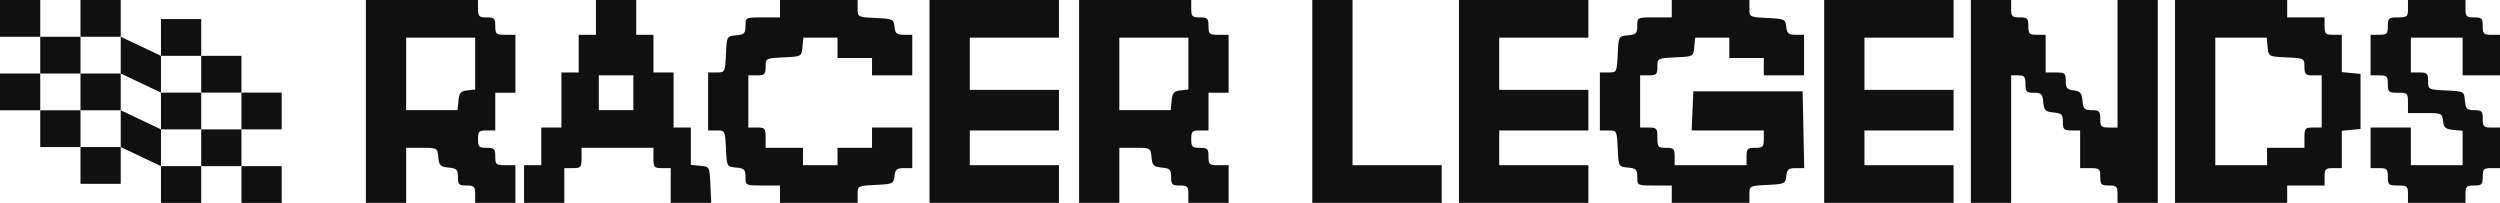
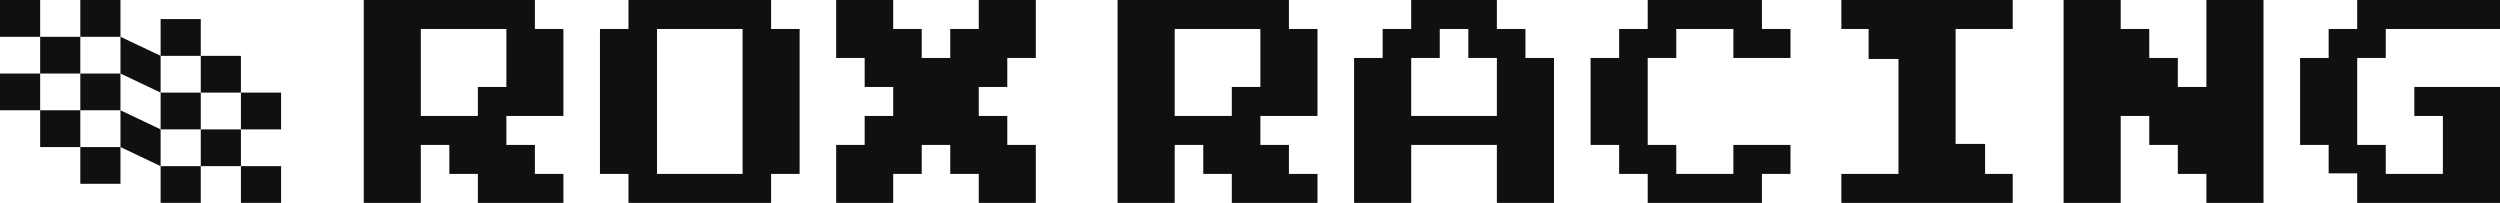
- <svg xmlns="http://www.w3.org/2000/svg" viewBox="0 0 345 28" fill="none">
-   <path fill-rule="evenodd" clip-rule="evenodd" d="M50.492 28H56.048V20.4H58.205C60.349 20.4 60.364 20.408 60.487 21.7C60.596 22.843 60.767 23.015 61.901 23.125C63.036 23.236 63.191 23.392 63.191 24.425C63.191 25.464 63.329 25.6 64.382 25.6C65.44 25.6 65.572 25.733 65.572 26.8V28H71.128V22.8H69.739C68.461 22.8 68.35 22.705 68.35 21.6C68.35 20.533 68.218 20.4 67.16 20.4C66.101 20.4 65.969 20.267 65.969 19.2C65.969 18.133 66.101 18 67.16 18H68.35V12.8H71.128V4.8H69.739C68.461 4.8 68.35 4.705 68.35 3.6C68.35 2.533 68.218 2.4 67.16 2.4C66.101 2.4 65.969 2.267 65.969 1.2V0H50.492V28ZM82.24 4.8H79.859V10H77.478V17.6H74.7V22.8H72.319V28H77.875V23.2H79.066C80.162 23.2 80.256 23.089 80.256 21.8V20.4H90.178V21.8C90.178 23.089 90.272 23.2 91.368 23.2H92.559V28H98.153L98.035 25.5C97.916 23 97.916 23 96.627 22.875L95.337 22.749V17.6H92.956V10H90.178V4.8H87.797V0H82.24V4.8ZM107.64 2.4H105.258C102.889 2.4 102.877 2.406 102.877 3.575C102.877 4.608 102.722 4.764 101.588 4.875C100.298 5 100.298 5 100.179 7.5C100.063 9.975 100.05 10 98.89 10H97.718V18H98.89C100.05 18 100.063 18.025 100.179 20.5C100.298 23 100.298 23 101.588 23.125C102.722 23.236 102.877 23.392 102.877 24.425C102.877 25.594 102.889 25.6 105.258 25.6H107.64V28H118.355V26.819C118.355 25.65 118.379 25.637 120.835 25.519C123.212 25.405 123.321 25.354 123.441 24.3C123.546 23.379 123.756 23.2 124.731 23.2H125.895V17.6H120.339V20.4H115.577V22.8H110.815V20.4H105.655V19C105.655 17.711 105.561 17.6 104.465 17.6H103.274V10.4H104.465C105.519 10.4 105.655 10.264 105.655 9.219C105.655 8.05 105.68 8.037 108.136 7.919C110.616 7.8 110.616 7.8 110.74 6.5L110.865 5.2H115.577V8H120.339V10.4H125.895V4.8H124.731C123.756 4.8 123.546 4.621 123.441 3.7C123.321 2.646 123.212 2.595 120.835 2.481C118.379 2.363 118.355 2.35 118.355 1.181V0H107.64V2.4ZM128.276 28H146.135V22.8H133.832V18H146.135V12.4H133.832V5.2H146.135V0H128.276V28ZM148.913 28H154.469V20.4H156.627C158.771 20.4 158.785 20.408 158.909 21.7C159.018 22.843 159.189 23.015 160.323 23.125C161.457 23.236 161.613 23.392 161.613 24.425C161.613 25.464 161.751 25.6 162.803 25.6C163.862 25.6 163.994 25.733 163.994 26.8V28H169.55V22.8H168.161C166.882 22.8 166.772 22.705 166.772 21.6C166.772 20.533 166.64 20.4 165.581 20.4C164.523 20.4 164.391 20.267 164.391 19.2C164.391 18.133 164.523 18 165.581 18H166.772V12.8H169.55V4.8H168.161C166.882 4.8 166.772 4.705 166.772 3.6C166.772 2.533 166.64 2.4 165.581 2.4C164.523 2.4 164.391 2.267 164.391 1.2V0H148.913V28ZM65.572 12.347L64.481 12.474C63.572 12.579 63.369 12.817 63.265 13.9L63.141 15.2H56.048V5.2H65.572V12.347ZM163.994 12.347L162.903 12.474C161.993 12.579 161.791 12.817 161.687 13.9L161.562 15.2H154.469V5.2H163.994V12.347ZM87.4 15.2H82.637V10.4H87.4V15.2Z" fill="#101010" />
-   <path fill-rule="evenodd" clip-rule="evenodd" d="M181.096 28H198.955V22.8H186.652V0H181.096V28ZM201.336 28H219.195V22.8H206.892V18H219.195V12.4H206.892V5.2H219.195V0H201.336V28ZM230.704 2.4H228.323C225.953 2.4 225.942 2.406 225.942 3.575C225.942 4.608 225.786 4.764 224.652 4.875C223.362 5 223.362 5 223.244 7.5C223.127 9.975 223.114 10 221.954 10H220.783V18H221.954C223.114 18 223.127 18.025 223.244 20.5C223.362 23 223.362 23 224.652 23.125C225.786 23.236 225.942 23.392 225.942 24.425C225.942 25.594 225.953 25.6 228.323 25.6H230.704V28H241.419V26.819C241.419 25.65 241.444 25.637 243.9 25.519C246.277 25.405 246.385 25.354 246.505 24.3C246.611 23.376 246.819 23.2 247.807 23.2H248.983L248.761 12.6H233.681L233.446 18H243.404V19.2C243.404 20.267 243.271 20.4 242.213 20.4C241.155 20.4 241.022 20.533 241.022 21.6V22.8H231.101V21.6C231.101 20.533 230.969 20.4 229.91 20.4C228.814 20.4 228.72 20.289 228.72 19C228.72 17.711 228.625 17.6 227.529 17.6H226.339V10.4H227.529C228.583 10.4 228.72 10.264 228.72 9.219C228.72 8.05 228.744 8.037 231.2 7.919C233.68 7.8 233.681 7.8 233.805 6.5L233.929 5.2H238.641V8H243.404V10.4H248.96V4.8H247.795C246.821 4.8 246.611 4.621 246.505 3.7C246.385 2.646 246.277 2.595 243.9 2.481C241.444 2.363 241.419 2.35 241.419 1.181V0H230.704V2.4ZM251.738 28H269.596V22.8H257.294V18H269.596V12.4H257.294V5.2H269.596V0H251.738V28ZM271.978 28H277.534V10.4H278.526C279.364 10.4 279.518 10.587 279.518 11.6C279.518 12.661 279.653 12.8 280.684 12.8C281.708 12.8 281.864 12.957 281.973 14.1C282.082 15.243 282.253 15.415 283.387 15.525C284.522 15.636 284.677 15.792 284.677 16.825C284.677 17.864 284.815 18 285.868 18H287.058V23.2H288.447C289.726 23.2 289.836 23.295 289.836 24.4C289.836 25.467 289.968 25.6 291.027 25.6C292.085 25.6 292.217 25.733 292.217 26.8V28H297.774V0H292.217V17.6H291.027C289.968 17.6 289.836 17.467 289.836 16.4C289.836 15.339 289.701 15.2 288.671 15.2C287.646 15.2 287.49 15.043 287.381 13.9C287.277 12.817 287.075 12.579 286.165 12.474C285.251 12.368 285.074 12.156 285.074 11.174C285.074 10.099 284.957 10 283.685 10H282.296V4.8H281.105C280.047 4.8 279.915 4.667 279.915 3.6C279.915 2.533 279.783 2.4 278.724 2.4C277.666 2.4 277.534 2.267 277.534 1.2V0H271.978V28ZM300.155 28H315.632V25.6H320.792V24.4C320.792 23.333 320.924 23.2 321.982 23.2H323.173V18.051L325.752 17.8V10.2L323.173 9.949V4.8H321.982C320.924 4.8 320.792 4.667 320.792 3.6V2.4H315.632V0H300.155V28ZM332.3 1.2C332.3 2.305 332.19 2.4 330.911 2.4C329.633 2.4 329.522 2.495 329.522 3.6C329.522 4.667 329.39 4.8 328.332 4.8H327.141V10.4H328.332C329.39 10.4 329.522 10.533 329.522 11.6C329.522 12.705 329.633 12.8 330.911 12.8C332.234 12.8 332.3 12.867 332.3 14.2V15.6H334.655C336.929 15.6 337.014 15.638 337.136 16.7C337.24 17.616 337.476 17.821 338.551 17.925L339.841 18.051V22.8H332.697V17.6H327.141V23.2H328.332C329.39 23.2 329.522 23.333 329.522 24.4C329.522 25.505 329.633 25.6 330.911 25.6C332.19 25.6 332.3 25.695 332.3 26.8V28H340.238V26.8C340.238 25.733 340.37 25.6 341.428 25.6C342.487 25.6 342.619 25.467 342.619 24.4C342.619 23.333 342.751 23.2 343.809 23.2H345V17.6H343.809C342.751 17.6 342.619 17.467 342.619 16.4C342.619 15.339 342.484 15.2 341.453 15.2C340.429 15.2 340.273 15.043 340.163 13.9C340.039 12.6 340.039 12.6 337.559 12.481C335.103 12.363 335.078 12.35 335.078 11.181C335.078 10.136 334.942 10 333.888 10H332.697V5.2H339.841V10.4H345V4.8H343.809C342.751 4.8 342.619 4.667 342.619 3.6C342.619 2.533 342.487 2.4 341.428 2.4C340.37 2.4 340.238 2.267 340.238 1.2V0H332.3V1.2ZM312.928 6.5C313.053 7.8 313.053 7.8 315.533 7.919C317.989 8.037 318.013 8.05 318.013 9.219C318.013 10.264 318.15 10.4 319.204 10.4H320.395V17.6H319.204C318.108 17.6 318.013 17.711 318.013 19V20.4H312.854V22.8H305.711V5.2H312.804L312.928 6.5Z" fill="#101010" />
-   <path d="M27.767 7.706H33.321V12.78H27.767V7.706Z" fill="#101010" />
-   <path d="M33.321 12.78H38.875V17.853H33.321V12.78Z" fill="#101010" />
-   <path d="M27.767 17.853H33.321V22.927H27.767V17.853Z" fill="#101010" />
-   <path d="M33.321 22.927H38.875V28H33.321V22.927Z" fill="#101010" />
-   <path d="M22.214 2.632H27.767V7.706H22.214V2.632Z" fill="#101010" />
-   <path d="M16.66 5.074L22.214 7.706V12.78L16.66 10.147V5.074Z" fill="#101010" />
-   <path d="M22.214 12.78H27.767V17.853H22.214V12.78Z" fill="#101010" />
-   <path d="M16.66 15.22L22.214 17.853V22.927L16.66 20.294V15.22Z" fill="#101010" />
-   <path d="M22.214 22.927H27.767V28H22.214V22.927Z" fill="#101010" />
-   <path d="M11.107 0H16.66V5.074H11.107V0Z" fill="#101010" />
-   <path d="M5.554 5.074H11.107V10.147H5.554V5.074Z" fill="#101010" />
-   <path d="M11.107 10.147H16.66V15.22H11.107V10.147Z" fill="#101010" />
-   <path d="M5.554 15.22H11.107V20.294H5.554V15.22Z" fill="#101010" />
-   <path d="M11.107 20.294H16.66V25.367H11.107V20.294Z" fill="#101010" />
-   <path d="M0 0H5.554V5.074H0V0Z" fill="#101010" />
-   <path d="M0 10.147H5.554V15.22H0V10.147Z" fill="#101010" />
+ <svg xmlns="http://www.w3.org/2000/svg" width="345" height="28" viewBox="0 0 345 28" fill="none">
+   <path d="M22.165 12.78H27.707V17.853H22.165V12.78Z" fill="#101010" />
+   <path fill-rule="evenodd" clip-rule="evenodd" d="M5.541 0H0V5.074H5.541V10.147H0V15.22H5.541V20.294H11.083V25.367H16.624V20.294L22.165 22.927V28H27.707V22.927H33.248V28H38.79V22.927H33.248V17.853H38.79V12.78H33.248V7.706H27.707V2.632H22.165V7.706L16.624 5.074V0H11.083V5.074H5.541V0ZM11.083 10.147V5.074H16.624V10.147H11.083ZM11.083 15.22V20.294H16.624V15.22L22.165 17.853V22.927H27.707V17.853H33.248V12.78H27.707V7.706H22.165V12.78L16.624 10.147V15.22H11.083ZM11.083 15.22H5.541V10.147H11.083V15.22Z" fill="#101010" />
+   <path fill-rule="evenodd" clip-rule="evenodd" d="M77.751 24V28H65.944V24H62.008V20H58.071V28H50.199V0H73.816V4H77.751V16H69.879V20H73.816V24H77.751ZM65.944 12H69.879V4H58.071V16H65.944V12Z" fill="#101010" />
+   <path fill-rule="evenodd" clip-rule="evenodd" d="M181.814 28V24H177.872V20H173.932V16H181.814V4H177.872V0H154.226V28H162.108V20H166.049V24H169.99V28H181.814ZM173.932 12H169.99V16H162.108V4H173.932V12Z" fill="#101010" />
+   <path fill-rule="evenodd" clip-rule="evenodd" d="M214.451 28V8H210.51V4H206.569V0H194.745V4H190.804V8H186.863V28H194.745V20H206.569V28H214.451ZM206.569 16H194.745V8H198.686V4H202.628V8H206.569V16Z" fill="#101010" />
+   <path d="M247.088 20V24H243.147V28H227.383V24H223.442V20H219.501V8H223.442V4H227.383V0H243.147V4H247.088V8H239.206V4H231.324V8H227.383V20H231.324V24H239.206V20H247.088Z" fill="#101010" />
+   <path d="M277.755 4V0H254.108V4H257.866V8.14H261.99V24H254.108V28H277.755V24H273.942V19.86H269.873V4H277.755Z" fill="#101010" />
+   <path d="M312.363 0V28H304.481V24H300.539V20H296.598V16H292.657V28H284.775V0H292.657V4H296.598V8H300.539V12H304.481V0H312.363Z" fill="#101010" />
+   <path d="M345 28V12H333.177V16H337.118V24H329.236V20H325.294V8H329.236V4H345V0H325.294V4H321.354V8H317.412V20H321.354V23.92H325.294V28H345Z" fill="#101010" />
+   <path fill-rule="evenodd" clip-rule="evenodd" d="M110.347 24V4H106.411V0H86.73V4H82.794V24H86.73V28H106.411V24H110.347ZM102.475 24H90.667V4H102.475V24Z" fill="#101010" />
+   <path d="M142.942 20V28H135.07V24H131.134V20H127.198V24H123.262V28H115.389V20H119.326V16H123.262V12H119.326V8H115.389V0H123.262V4H127.198V8H131.134V4H135.07V0H142.942V8H139.006V12H135.07V16H139.006V20H142.942Z" fill="#101010" />
</svg>
